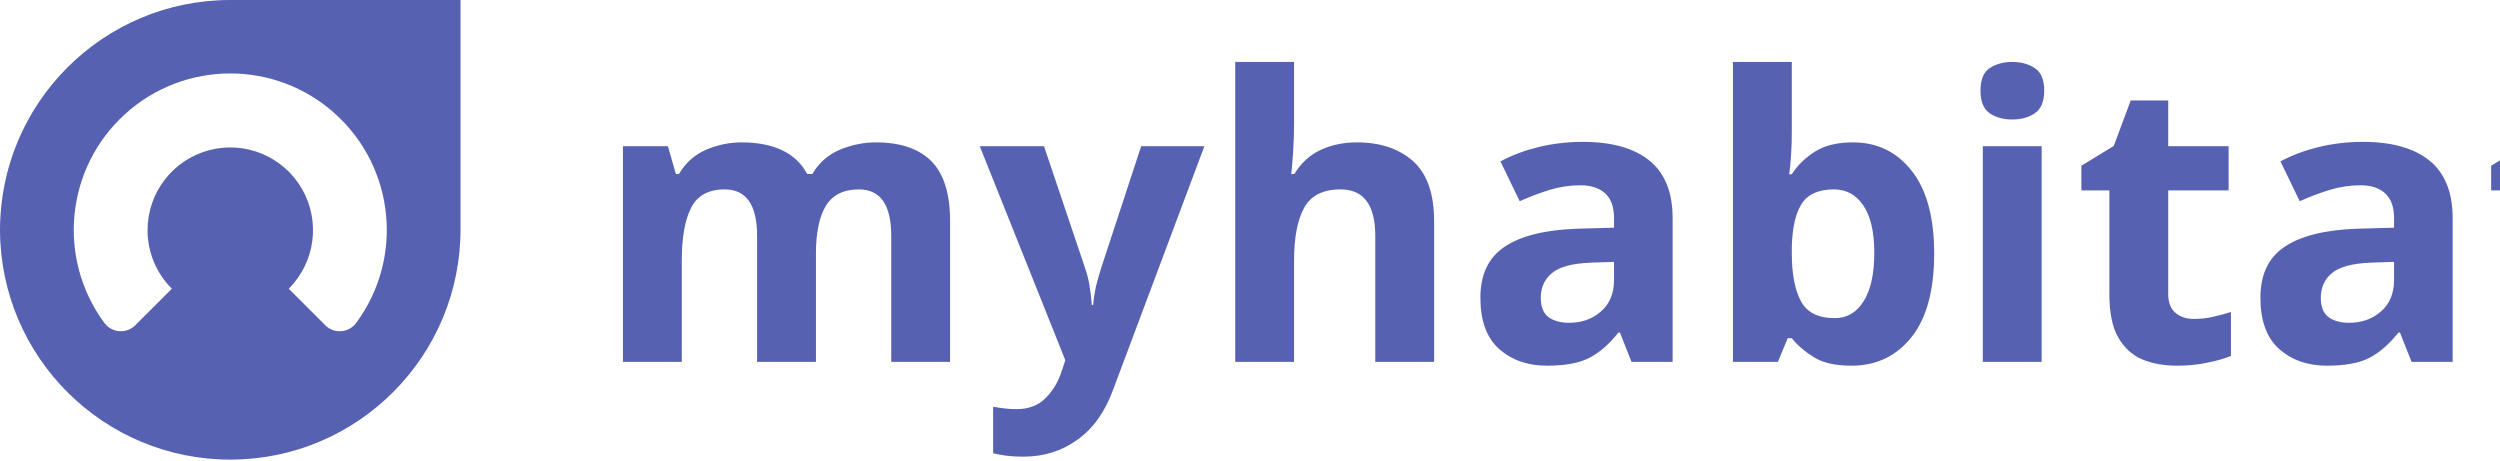
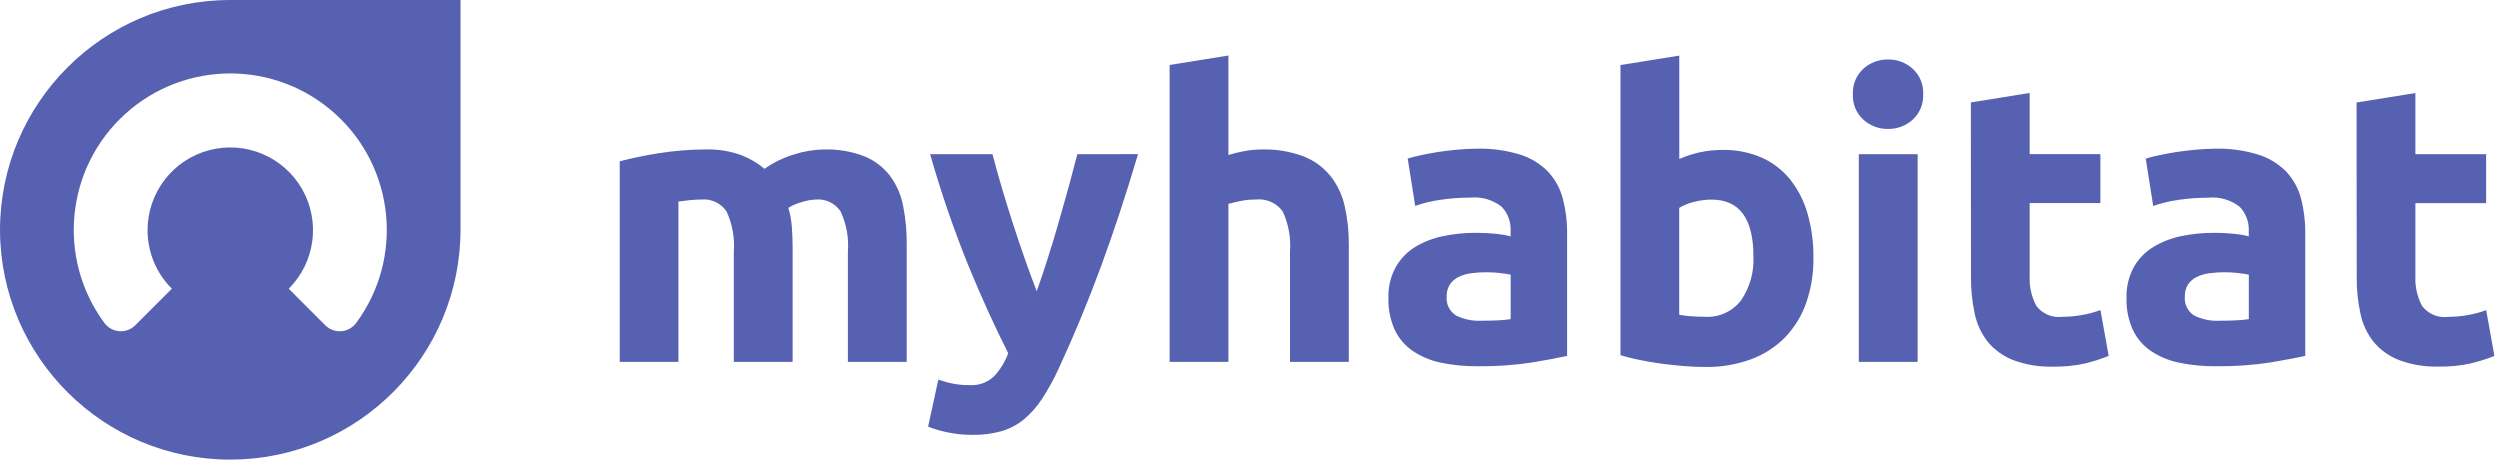
<svg xmlns="http://www.w3.org/2000/svg" width="152" height="28" viewBox="0 0 152 28">
  <defs>
    <clipPath id="clip-logo_landing">
      <rect width="152" height="28" />
    </clipPath>
  </defs>
  <g id="logo_landing" clip-path="url(#clip-logo_landing)">
    <g id="Group_3275" data-name="Group 3275" transform="translate(-830 -341)">
      <path id="Path_4682" data-name="Path 4682" d="M92.486,0V13.889a14,14,0,1,1-28,.111,14,14,0,0,1,14-14ZM73.457,14a5.03,5.03,0,1,1,8.584,3.554l2.221,2.221a1.242,1.242,0,0,0,1.875-.134,9.516,9.516,0,1,0-15.3,0,1.242,1.242,0,0,0,1.874.134l2.224-2.222A5.011,5.011,0,0,1,73.457,14" transform="translate(765.514 341)" fill="#5761b2" fill-rule="evenodd" />
-       <text id="myhabitat" transform="translate(866 363)" fill="#5761b2" font-size="24" font-family="Ubuntu-Bold, Ubuntu" font-weight="700">
-         <tspan x="0" y="0">myhabitat</tspan>
-       </text>
+       <path id="Path_4701" data-name="Path 4701" d="M8.616-6.7a4.932,4.932,0,0,0-.444-2.448,1.647,1.647,0,0,0-1.524-.72q-.336,0-.7.036t-.7.084V0H1.68V-12.192q.456-.12,1.068-.252t1.3-.24q.684-.108,1.4-.168t1.416-.06a5.951,5.951,0,0,1,2.22.348,5.009,5.009,0,0,1,1.4.828,6.144,6.144,0,0,1,1.764-.864,6.178,6.178,0,0,1,1.836-.312,6.306,6.306,0,0,1,2.484.42A3.743,3.743,0,0,1,18.12-11.3a4.5,4.5,0,0,1,.792,1.824,11.771,11.771,0,0,1,.216,2.352V0H15.552V-6.7a4.932,4.932,0,0,0-.444-2.448,1.647,1.647,0,0,0-1.524-.72,3.221,3.221,0,0,0-.8.144,3.136,3.136,0,0,0-.852.36A5.45,5.45,0,0,1,12.144-8.2q.048.612.048,1.308V0H8.616Zm24.576-5.928q-1.08,3.648-2.256,6.84T28.368.408A14.022,14.022,0,0,1,27.36,2.244a5.646,5.646,0,0,1-1.1,1.248,3.886,3.886,0,0,1-1.356.72,6.13,6.13,0,0,1-1.764.228,7.2,7.2,0,0,1-1.548-.156,6.869,6.869,0,0,1-1.164-.348l.624-2.856a6.1,6.1,0,0,0,.984.264,5.545,5.545,0,0,0,.912.072A2,2,0,0,0,24.42.9,4.146,4.146,0,0,0,25.3-.528q-1.224-2.4-2.448-5.388a67.165,67.165,0,0,1-2.3-6.708h3.792q.24.936.564,2.028t.684,2.208q.36,1.116.732,2.172t.708,1.92q.312-.864.648-1.92t.66-2.172q.324-1.116.624-2.208t.54-2.028ZM35.112,0V-18.048l3.576-.576v6.048a7.412,7.412,0,0,1,.924-.228,5.8,5.8,0,0,1,1.092-.108,6.749,6.749,0,0,1,2.556.42A3.969,3.969,0,0,1,44.892-11.3a4.593,4.593,0,0,1,.864,1.824,10.146,10.146,0,0,1,.252,2.352V0H42.432V-6.7a4.932,4.932,0,0,0-.444-2.448,1.775,1.775,0,0,0-1.644-.72,4.587,4.587,0,0,0-.9.084q-.42.084-.756.18V0Zm18.96-2.5q.528,0,1.008-.024a7.013,7.013,0,0,0,.768-.072V-5.3q-.216-.048-.648-.1a7.216,7.216,0,0,0-.792-.048,7.088,7.088,0,0,0-.948.06,2.477,2.477,0,0,0-.78.228,1.338,1.338,0,0,0-.528.456,1.271,1.271,0,0,0-.192.72,1.227,1.227,0,0,0,.564,1.164A3.117,3.117,0,0,0,54.072-2.5ZM53.784-12.96a8.281,8.281,0,0,1,2.64.36,4.1,4.1,0,0,1,1.692,1.032,3.793,3.793,0,0,1,.9,1.632A8.05,8.05,0,0,1,59.28-7.8V-.36q-.768.168-2.136.4a20.525,20.525,0,0,1-3.312.228,10.5,10.5,0,0,1-2.22-.216A4.818,4.818,0,0,1,49.9-.66a3.24,3.24,0,0,1-1.1-1.284,4.432,4.432,0,0,1-.384-1.944,3.684,3.684,0,0,1,.444-1.872A3.417,3.417,0,0,1,50.04-6.984a5.368,5.368,0,0,1,1.7-.66,9.559,9.559,0,0,1,1.992-.2,11.309,11.309,0,0,1,1.236.06,5.5,5.5,0,0,1,.876.156v-.336A1.979,1.979,0,0,0,55.3-9.432a2.673,2.673,0,0,0-1.92-.552,12.226,12.226,0,0,0-1.8.132,7.722,7.722,0,0,0-1.536.372l-.456-2.88q.312-.1.78-.2t1.02-.192q.552-.084,1.164-.144T53.784-12.96ZM70.608-6.408q0-3.456-2.544-3.456a4.221,4.221,0,0,0-1.092.144,3.107,3.107,0,0,0-.876.36v6.5q.264.048.672.084t.888.036a2.569,2.569,0,0,0,2.208-1.008A4.381,4.381,0,0,0,70.608-6.408Zm3.648.1a7.979,7.979,0,0,1-.444,2.736,5.776,5.776,0,0,1-1.284,2.088A5.643,5.643,0,0,1,70.464-.156,7.754,7.754,0,0,1,67.68.312q-.648,0-1.356-.06T64.932.1q-.684-.1-1.308-.228t-1.1-.276v-17.64l3.576-.576v6.288a6.7,6.7,0,0,1,1.248-.408,6.409,6.409,0,0,1,1.392-.144,5.7,5.7,0,0,1,2.376.468,4.653,4.653,0,0,1,1.728,1.332A5.983,5.983,0,0,1,73.9-9.012,9.465,9.465,0,0,1,74.256-6.312ZM80.592,0H77.016V-12.624h3.576Zm.336-16.272a1.963,1.963,0,0,1-.636,1.548,2.187,2.187,0,0,1-1.5.564,2.187,2.187,0,0,1-1.5-.564,1.963,1.963,0,0,1-.636-1.548,1.963,1.963,0,0,1,.636-1.548,2.187,2.187,0,0,1,1.5-.564,2.187,2.187,0,0,1,1.5.564A1.963,1.963,0,0,1,80.928-16.272Zm2.9.5,3.576-.576v3.72h4.3v2.976h-4.3v4.44a3.532,3.532,0,0,0,.4,1.8,1.7,1.7,0,0,0,1.6.672,6.832,6.832,0,0,0,1.188-.108,6.123,6.123,0,0,0,1.116-.3l.5,2.784A10.174,10.174,0,0,1,90.768.1a8.391,8.391,0,0,1-1.944.192,6.4,6.4,0,0,1-2.424-.4,3.8,3.8,0,0,1-1.536-1.1,4.11,4.11,0,0,1-.8-1.716,10.13,10.13,0,0,1-.228-2.232ZM98.952-2.5q.528,0,1.008-.024a7.013,7.013,0,0,0,.768-.072V-5.3q-.216-.048-.648-.1a7.217,7.217,0,0,0-.792-.048,7.088,7.088,0,0,0-.948.06,2.477,2.477,0,0,0-.78.228,1.338,1.338,0,0,0-.528.456,1.271,1.271,0,0,0-.192.72A1.227,1.227,0,0,0,97.4-2.82,3.117,3.117,0,0,0,98.952-2.5ZM98.664-12.96a8.281,8.281,0,0,1,2.64.36A4.1,4.1,0,0,1,103-11.568a3.793,3.793,0,0,1,.9,1.632A8.05,8.05,0,0,1,104.16-7.8V-.36q-.768.168-2.136.4a20.525,20.525,0,0,1-3.312.228,10.5,10.5,0,0,1-2.22-.216A4.818,4.818,0,0,1,94.776-.66a3.24,3.24,0,0,1-1.1-1.284,4.432,4.432,0,0,1-.384-1.944,3.684,3.684,0,0,1,.444-1.872A3.417,3.417,0,0,1,94.92-6.984a5.369,5.369,0,0,1,1.7-.66,9.559,9.559,0,0,1,1.992-.2,11.309,11.309,0,0,1,1.236.06,5.5,5.5,0,0,1,.876.156v-.336a1.979,1.979,0,0,0-.552-1.464,2.673,2.673,0,0,0-1.92-.552,12.225,12.225,0,0,0-1.8.132,7.722,7.722,0,0,0-1.536.372l-.456-2.88q.312-.1.78-.2t1.02-.192q.552-.084,1.164-.144T98.664-12.96Zm8.616-2.808,3.576-.576v3.72h4.3v2.976h-4.3v4.44a3.532,3.532,0,0,0,.4,1.8,1.7,1.7,0,0,0,1.6.672,6.832,6.832,0,0,0,1.188-.108,6.123,6.123,0,0,0,1.116-.3l.5,2.784a10.174,10.174,0,0,1-1.44.456,8.391,8.391,0,0,1-1.944.192,6.4,6.4,0,0,1-2.424-.4,3.8,3.8,0,0,1-1.536-1.1,4.11,4.11,0,0,1-.8-1.716,10.13,10.13,0,0,1-.228-2.232Z" transform="translate(866 363)" fill="#5761b2" />
    </g>
  </g>
</svg>
